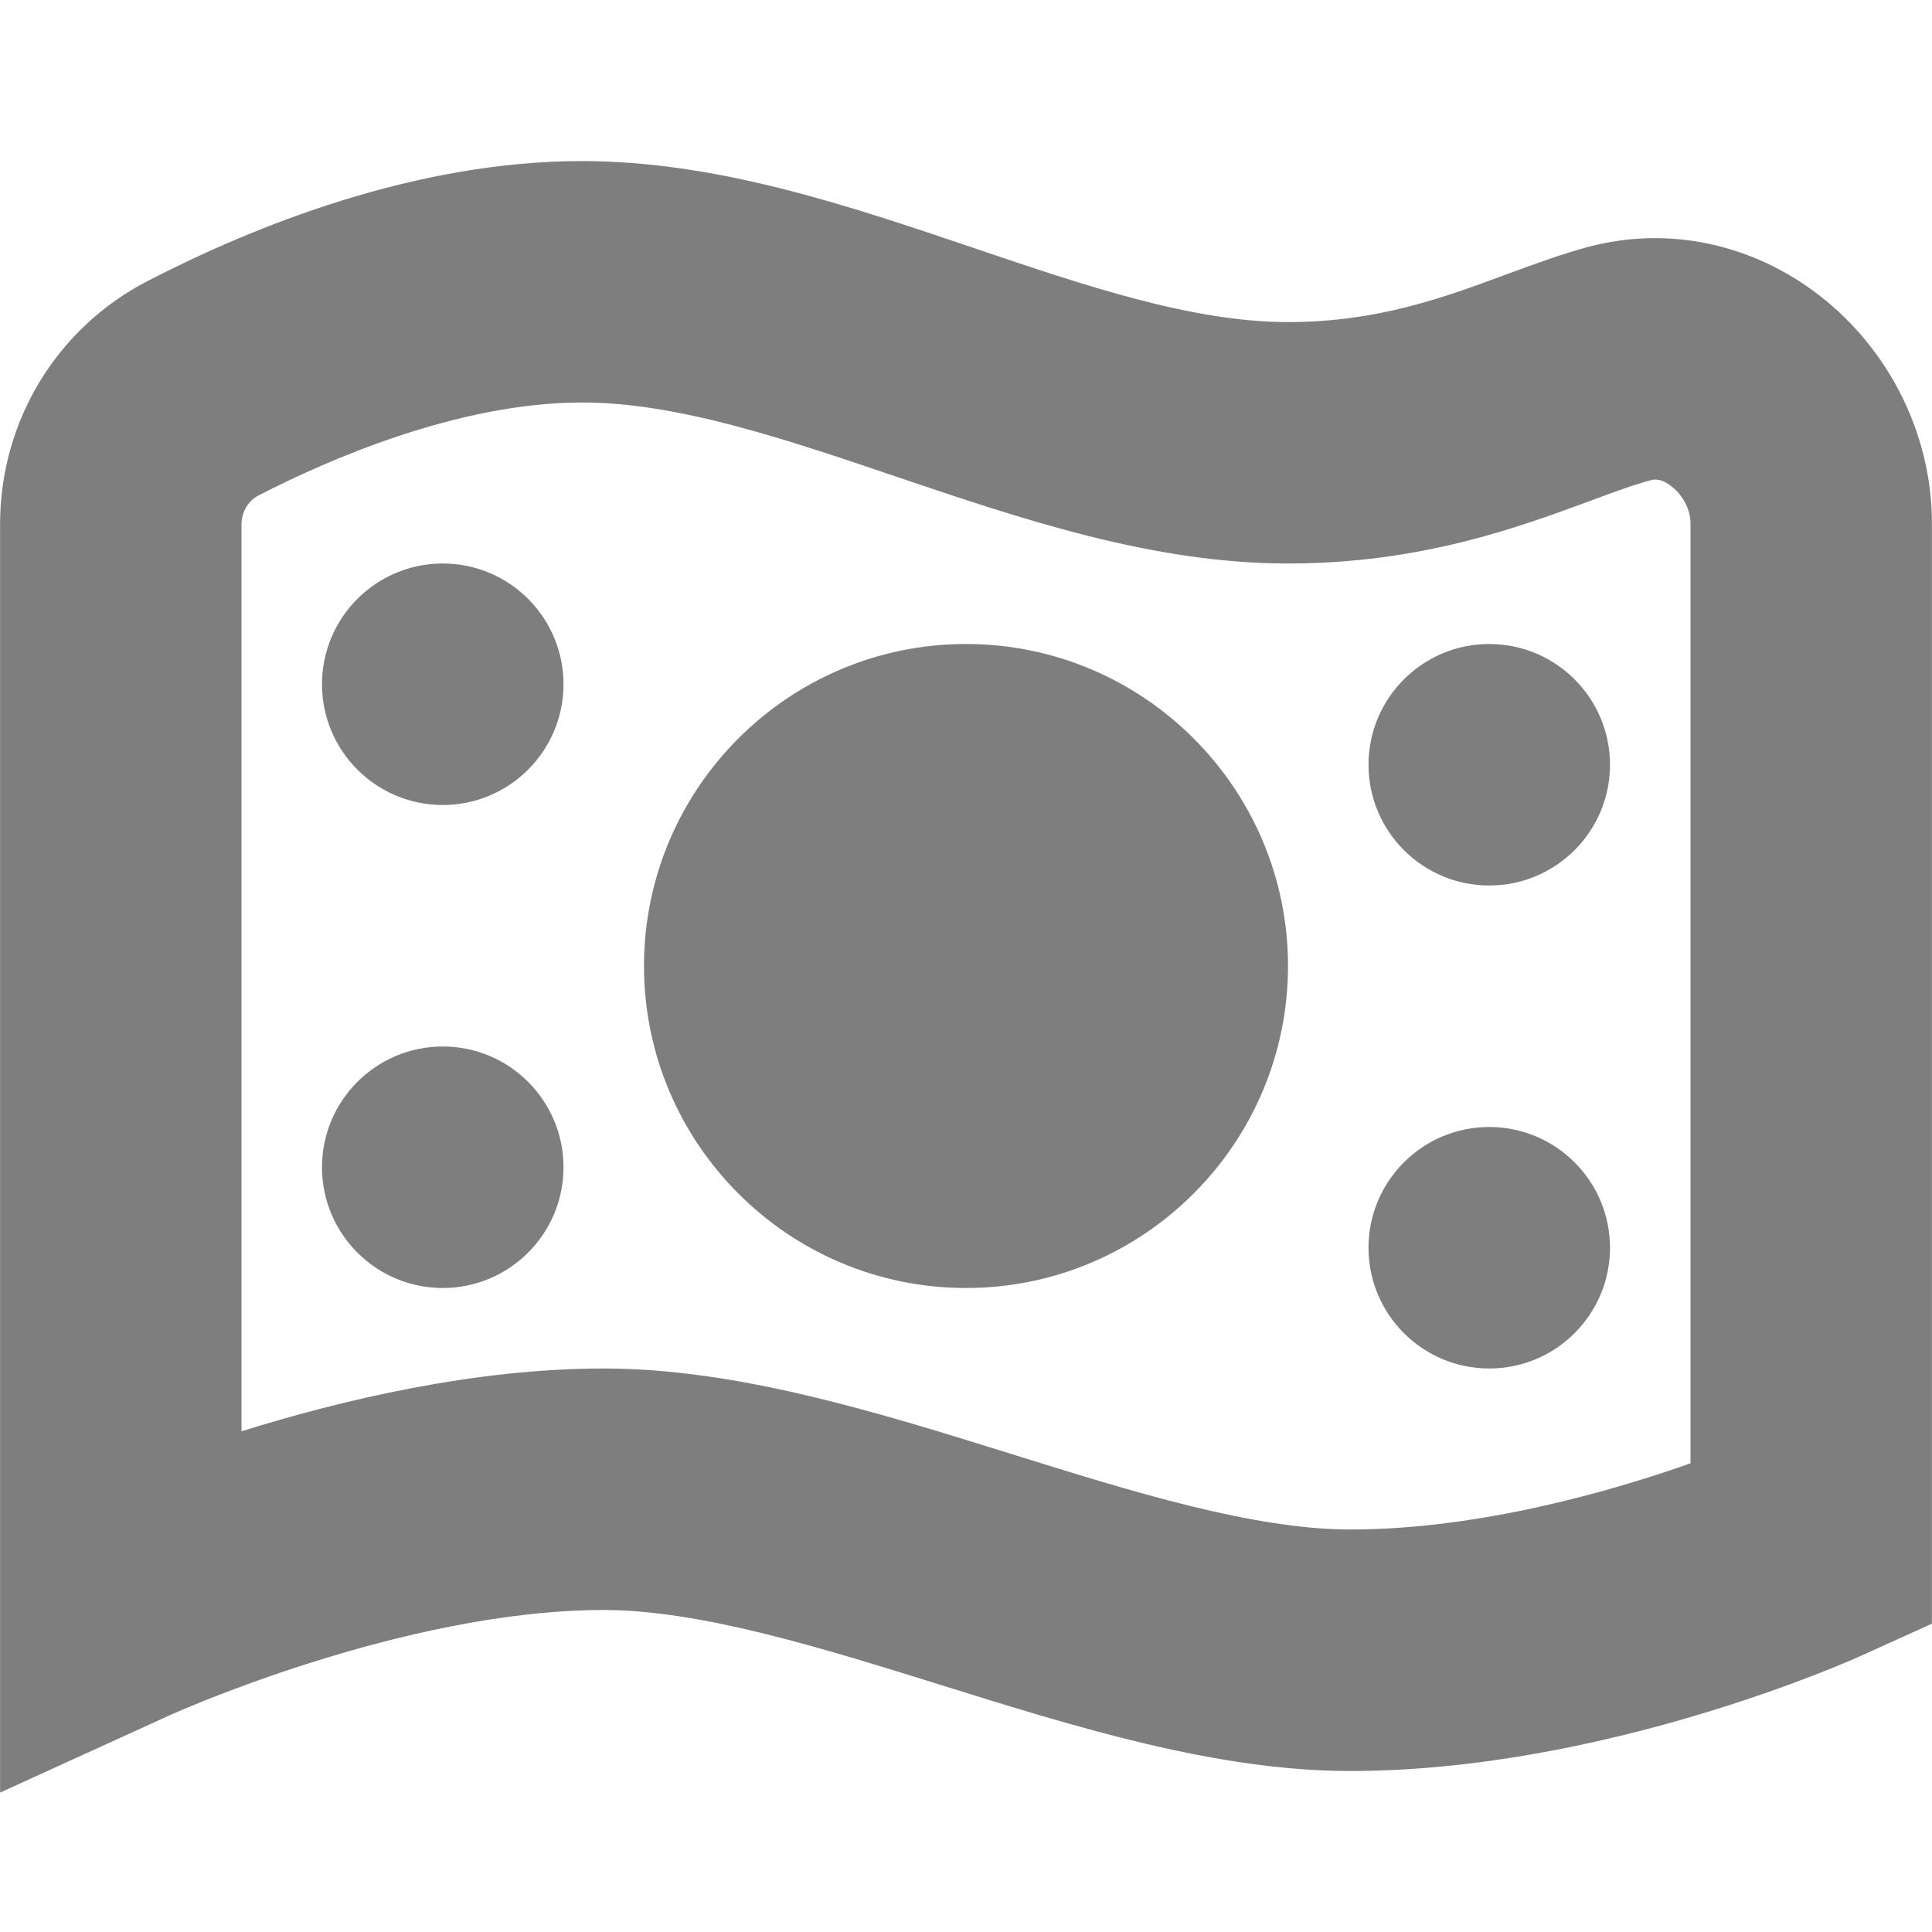
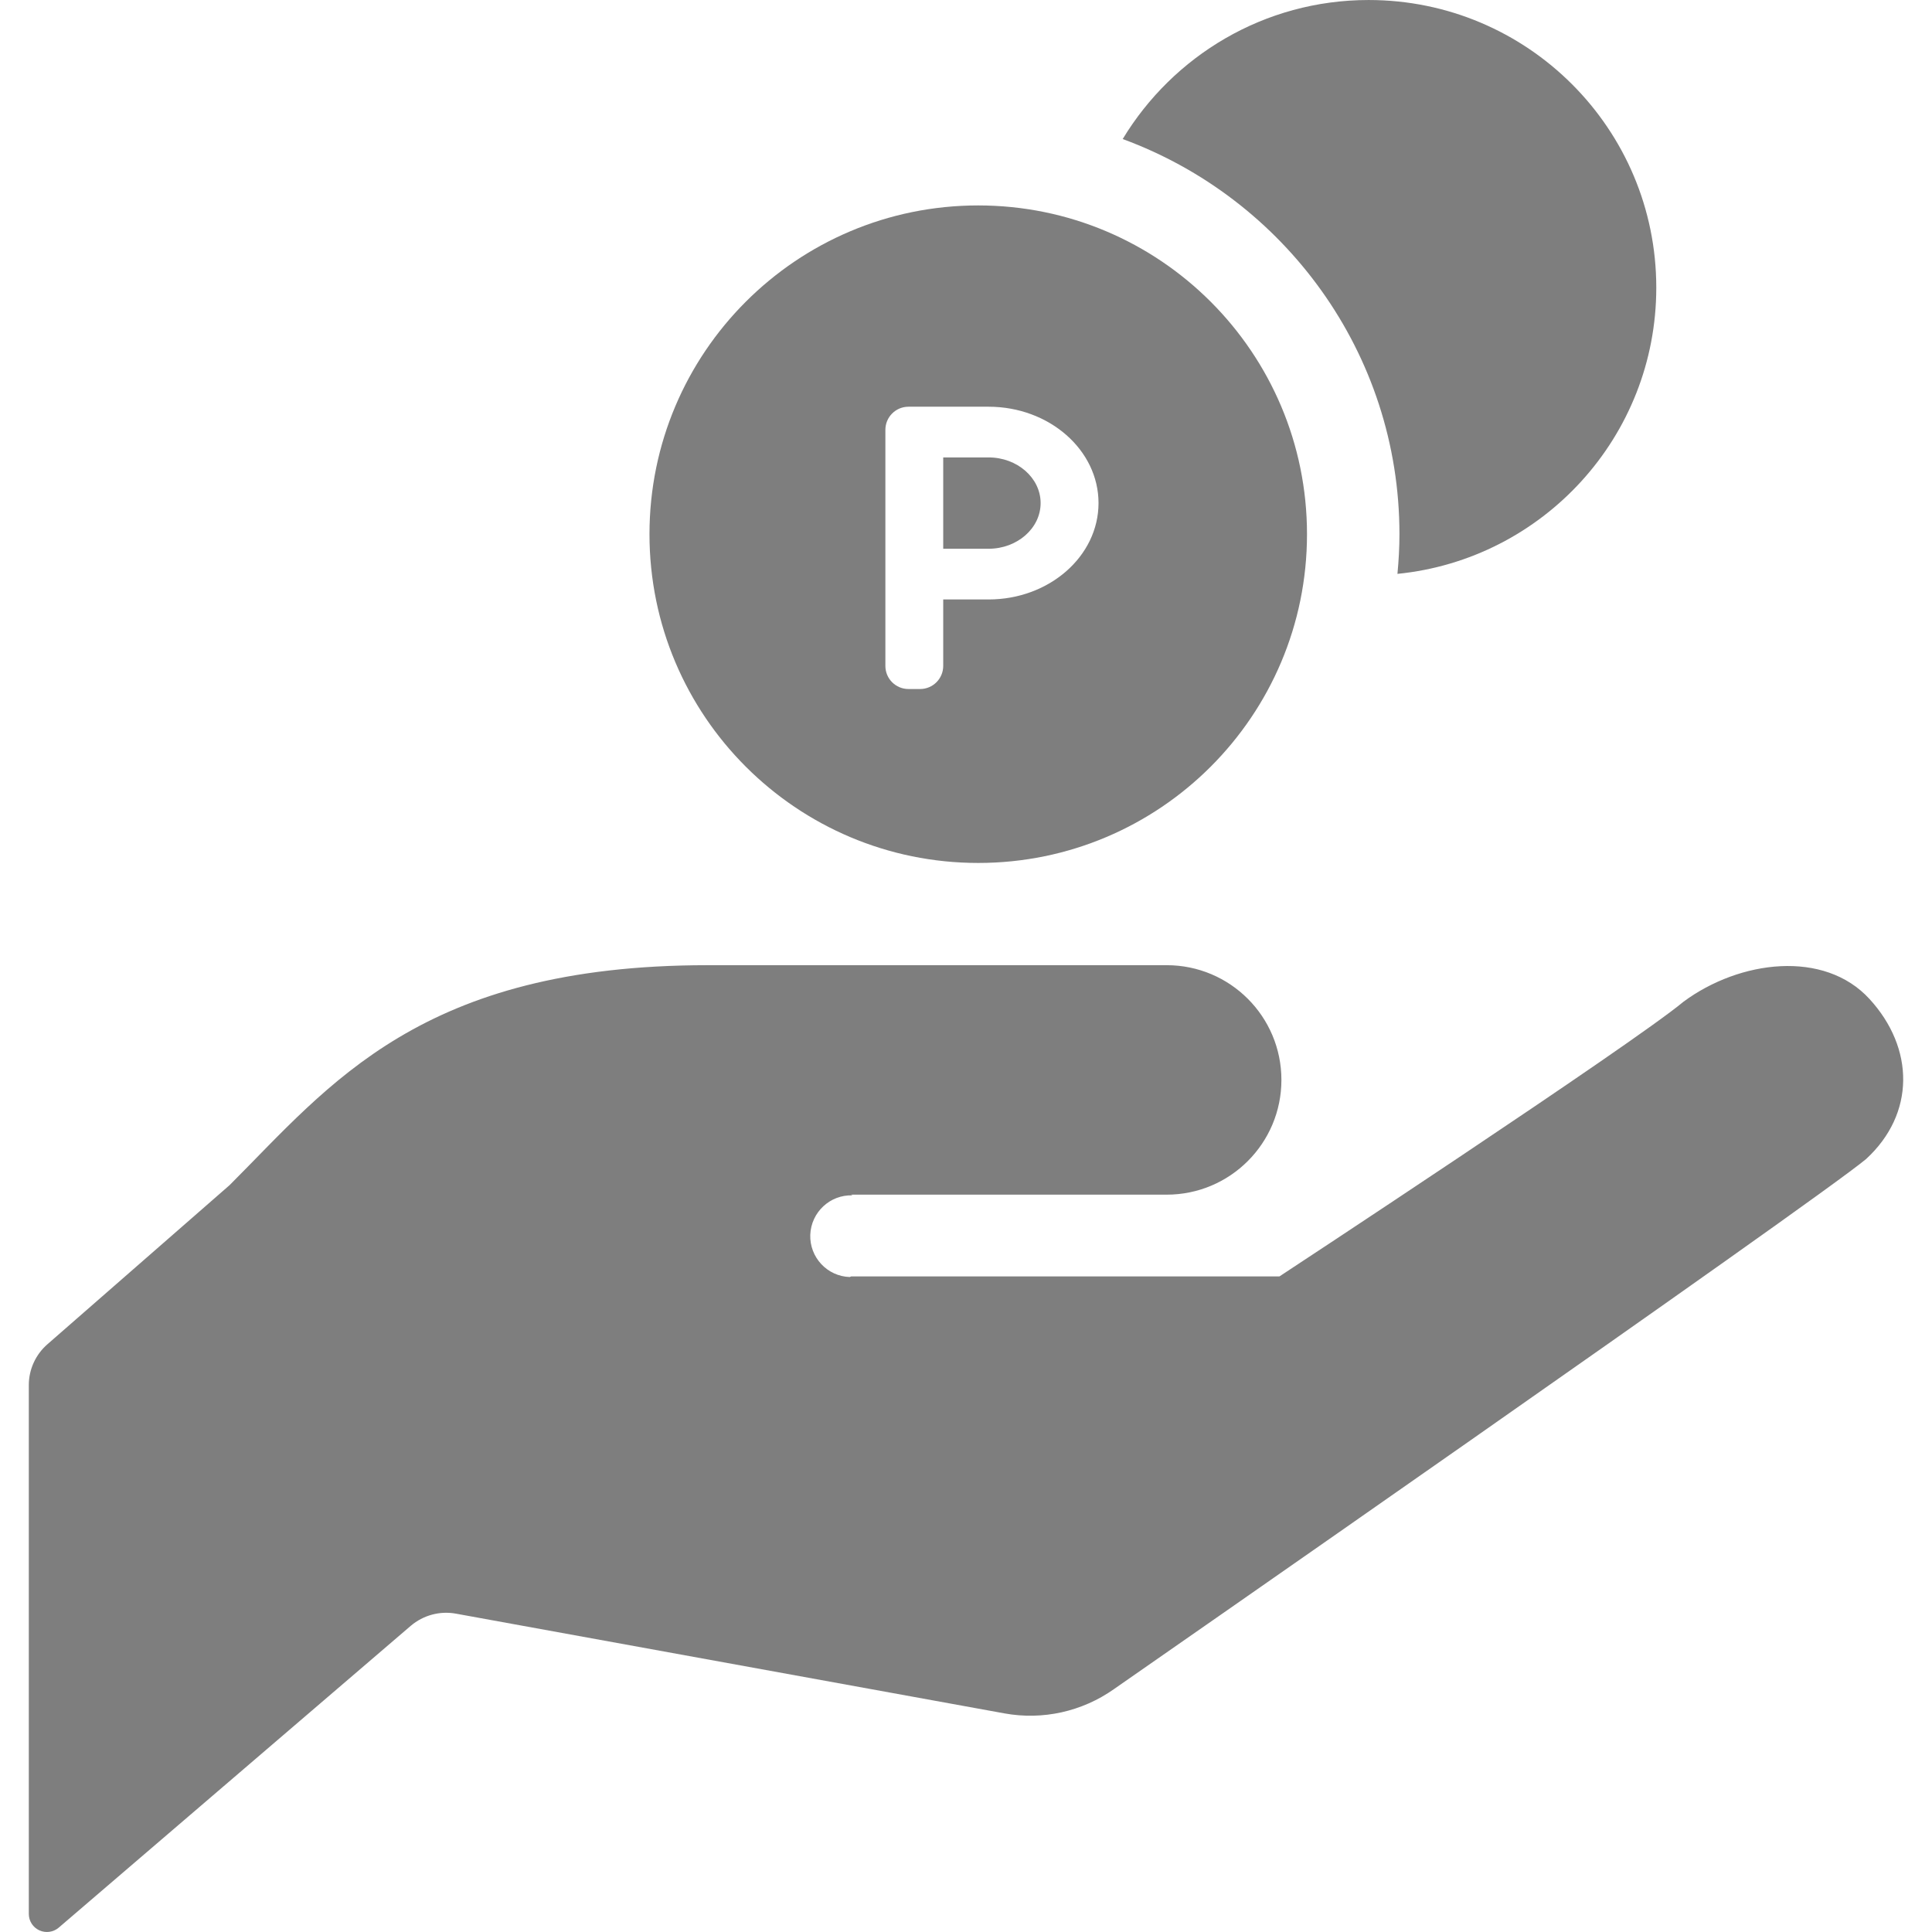
- <svg xmlns="http://www.w3.org/2000/svg" id="Layer_1" data-name="Layer 1" viewBox="0 0 24 24" width="512" height="512" fill="#7e7e7e">
-   <path d="M12,16c-2.206,0-4-1.794-4-4s1.794-4,4-4,4,1.794,4,4-1.794,4-4,4ZM5.5,7c-.828,0-1.5,.672-1.5,1.5s.672,1.5,1.5,1.5,1.5-.672,1.5-1.5-.672-1.5-1.5-1.5Zm11.5,2.5c0,.828,.672,1.5,1.5,1.5s1.5-.672,1.5-1.5-.672-1.5-1.5-1.5-1.5,.672-1.5,1.5Zm-11.5,3.5c-.828,0-1.5,.672-1.5,1.5s.672,1.5,1.5,1.5,1.5-.672,1.5-1.5-.672-1.5-1.5-1.5Zm11.5,2.5c0,.828,.672,1.5,1.5,1.5s1.5-.672,1.5-1.5-.672-1.5-1.5-1.5-1.5,.672-1.5,1.5ZM.001,22.268V6.515c-.001-1.282,.703-2.442,1.836-3.026,1.316-.679,3.32-1.488,5.391-1.488,1.679,0,3.299,.549,4.867,1.079,1.398,.474,2.72,.921,3.904,.921,1.112,0,1.93-.302,2.721-.595,.368-.136,.704-.258,1.018-.341,.981-.259,2.021-.042,2.854,.598,.881,.678,1.407,1.739,1.407,2.837v13.67l-.881,.399c-.129,.059-3.194,1.431-6.346,1.431-1.66,0-3.4-.543-5.083-1.068-1.468-.458-2.987-.932-4.19-.932-2.49,0-5.348,1.289-5.377,1.301L.001,22.268Zm7.499-5.268c1.66,0,3.4,.543,5.083,1.068,1.468,.458,2.987,.932,4.19,.932,1.604,0,3.251-.478,4.227-.822V6.5c0-.168-.093-.349-.237-.459-.062-.049-.155-.104-.256-.076-.23,.061-.476,.155-.745,.254-.892,.33-2.112,.781-3.762,.781-1.679,0-3.299-.549-4.867-1.079-1.398-.474-2.72-.921-3.904-.921-1.546,0-3.18,.723-4.016,1.154-.131,.068-.213,.206-.213,.36v11.266c1.251-.391,2.898-.78,4.5-.78Z" />
+ <svg xmlns="http://www.w3.org/2000/svg" version="1.1" id="_x32_" width="800px" height="800px" viewBox="0 0 512 512" xml:space="preserve">
+   <style type="text/css">
+ 
+ 	.st0{fill:#7e7e7e;}
+ 
+ </style>
+   <g>
+     <path class="st0" d="M225.557,316.597c20.281,0,83.625,0,83.625,0c16.797,0,30.406-13.609,30.406-30.406   s-13.609-30.406-30.406-30.406c-15.203,0-45.609,0-121.625,0c-76.031,0-100.094,31.672-126.703,58.281l-48.281,42.172   c-3.125,2.719-4.938,6.672-4.938,10.813v140.157c0,1.875,1.094,3.578,2.797,4.359c1.703,0.766,3.703,0.5,5.125-0.719l93.313-80   c3.297-2.797,7.672-3.984,11.922-3.219l145.406,26.438c10.141,1.844,20.594-0.484,29.016-6.438   c0,0,185.609-129.047,199.297-140.454l0,0c13.063-11.984,12.906-29.375,0.922-42.438c-12-13.094-34.375-10.313-49.297,0.734   c-13.672,11.406-107.078,72.797-107.078,72.797h-113.5l-0.359,0.156c-5.984-0.188-10.656-5.203-10.469-11.172   c0.219-5.984,5.219-10.672,11.188-10.469L225.557,316.597z" />
+     <path class="st0" d="M362.697,0.003c-27.656,0-51.813,14.781-65.172,36.844c42.719,15.672,73.344,56.641,73.344,104.719   c0,3.547-0.203,7.047-0.531,10.516c38.516-3.844,68.594-36.328,68.594-75.859C438.932,34.128,404.807,0.003,362.697,0.003z" />
+     <path class="st0" d="M261.979,121.222h-12.016v24.203h12.016c7.609,0,13.797-5.438,13.797-12.109   C275.775,126.66,269.588,121.222,261.979,121.222z" />
+     <path class="st0" d="M259.244,54.441c-48.109,0-87.125,39.016-87.125,87.125c0,48.125,39.016,87.125,87.125,87.125   s87.125-39,87.125-87.125C346.369,93.457,307.354,54.441,259.244,54.441z M261.979,158.863h-12.016v17.609   c0,3.391-2.75,6.125-6.125,6.125h-3.078c-3.391,0-6.125-2.734-6.125-6.125V113.91c0-3.375,2.734-6.125,6.125-6.125h21.219   c16.078,0,29.141,11.453,29.141,25.531C291.119,147.41,278.057,158.863,261.979,158.863z" />
+   </g>
</svg>
